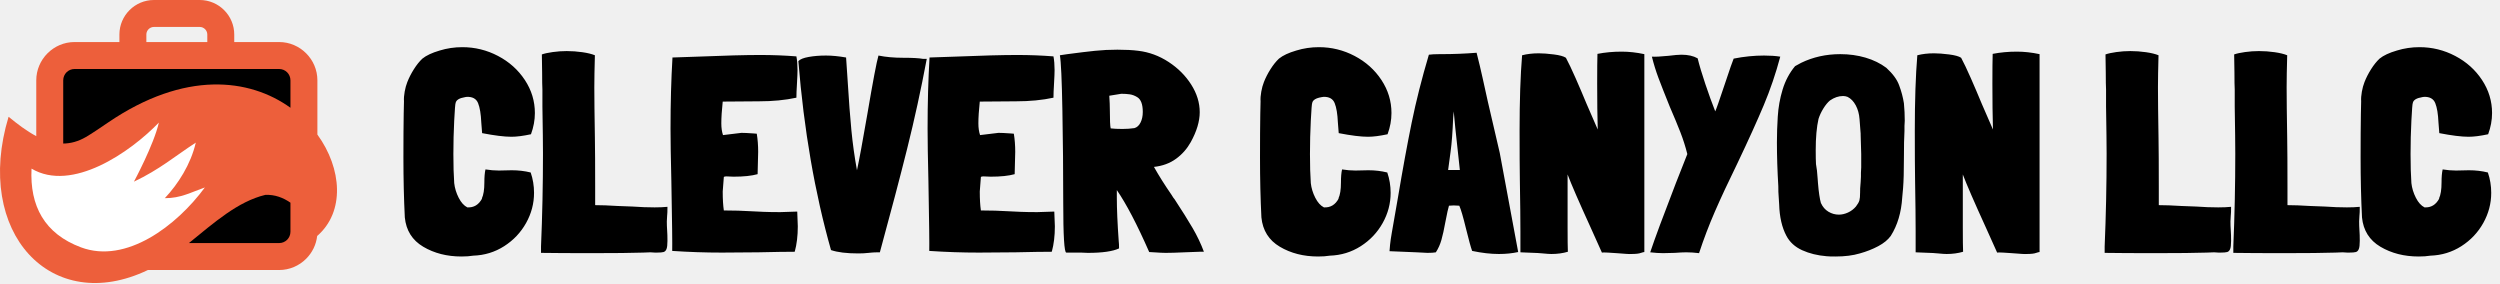
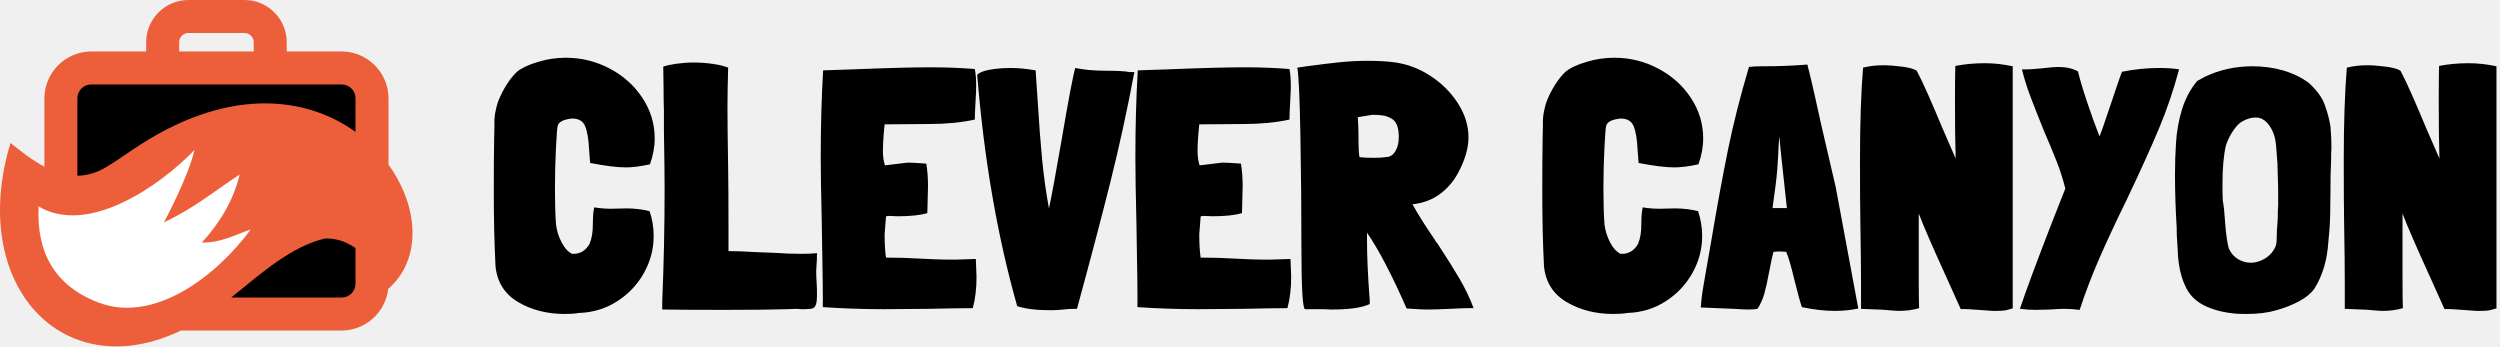
- <svg xmlns="http://www.w3.org/2000/svg" width="530" height="60" viewBox="0 0 530 60">
+ <svg xmlns="http://www.w3.org/2000/svg" width="433" height="60" viewBox="0 0 433 60">
  <g fill="none" fill-rule="evenodd">
-     <path fill="#000" fill-rule="nonzero" d="M11.065 11.834C10.986 11.992 10.888 13.235 10.769 15.562 10.651 17.89 10.592 20.256 10.592 22.663 10.592 25.108 10.651 27.16 10.769 28.817 10.888 29.882 11.203 30.917 11.716 31.923 12.229 32.929 12.84 33.609 13.55 33.964 14.931 34.043 15.976 33.412 16.686 32.071L16.627 32.071C16.982 31.321 17.16 30.197 17.16 28.698 17.16 27.515 17.239 26.588 17.396 25.917 18.383 26.075 19.329 26.154 20.237 26.154L22.959 26.095C24.379 26.095 25.72 26.252 26.982 26.568 27.456 27.949 27.692 29.389 27.692 30.888 27.692 33.136 27.13 35.266 26.006 37.278 24.882 39.29 23.333 40.927 21.361 42.189 19.389 43.452 17.199 44.122 14.793 44.201 14.083 44.32 13.254 44.379 12.308 44.379 9.231 44.379 6.529 43.688 4.201 42.308 1.874 40.927.572 38.856.296 36.095.099 32.15 0 27.909 0 23.373 0 19.625.02 16.548.059 14.142L.118 11.479C.079 10.888.128 10.207.266 9.438.404 8.669.592 7.988.828 7.396 1.183 6.489 1.647 5.582 2.219 4.675 2.791 3.767 3.393 3.018 4.024 2.426 4.852 1.755 6.075 1.183 7.692.71 9.231.237 10.828 0 12.485 0 15.168 0 17.692.621 20.059 1.864 22.426 3.107 24.32 4.803 25.74 6.953 27.16 9.103 27.87 11.44 27.87 13.964 27.87 15.464 27.594 16.963 27.041 18.462 25.385 18.817 24.004 18.994 22.899 18.994 21.4 18.994 19.329 18.738 16.686 18.225L16.509 15.976C16.43 14.162 16.203 12.791 15.828 11.864 15.454 10.937 14.655 10.493 13.432 10.533 13.393 10.533 13.343 10.542 13.284 10.562 13.225 10.582 13.136 10.592 13.018 10.592L13.077 10.592C11.854 10.789 11.183 11.203 11.065 11.834ZM55.917 38.994C55.957 39.467 55.976 40.158 55.976 41.065 55.976 41.893 55.907 42.475 55.769 42.811 55.631 43.146 55.424 43.353 55.148 43.432 54.872 43.511 54.398 43.55 53.728 43.55L53.314 43.55 52.367 43.491 50.828 43.55C48.383 43.629 44.773 43.669 40 43.669 35.464 43.669 31.854 43.649 29.172 43.609L29.172 42.249C29.448 35.74 29.586 29.191 29.586 22.604 29.586 20.671 29.546 17.337 29.467 12.604L29.467 11.183 29.467 8.994C29.428 8.323 29.408 7.12 29.408 5.385L29.349 1.538C29.901 1.341 30.671 1.174 31.657 1.036 32.643.897 33.629.828 34.615.828 35.72.828 36.824.907 37.929 1.065 39.034 1.223 39.921 1.44 40.592 1.716 40.513 4.556 40.473 6.824 40.473 8.521 40.473 10.888 40.513 14.438 40.592 19.172 40.631 21.538 40.651 25.03 40.651 29.645L40.651 33.491C41.953 33.491 43.55 33.55 45.444 33.669L48.58 33.787C50.237 33.905 51.795 33.964 53.254 33.964 54.28 33.964 55.187 33.925 55.976 33.846 55.976 34.753 55.957 35.345 55.917 35.621L55.917 35.562C55.838 36.627 55.819 37.396 55.858 37.87L55.917 38.994ZM83.609 37.988C83.609 40 83.393 41.795 82.959 43.373 81.223 43.373 78.659 43.412 75.266 43.491L67.515 43.55C64.004 43.55 60.493 43.432 56.982 43.195 57.022 41.933 56.963 37.022 56.805 28.462 56.686 23.609 56.627 19.882 56.627 17.278 56.627 11.874 56.765 6.844 57.041 2.189L62.249 2.012C68.087 1.775 72.544 1.657 75.621 1.657 78.264 1.657 80.828 1.755 83.314 1.953 83.471 2.781 83.55 3.748 83.55 4.852 83.55 5.444 83.511 6.41 83.432 7.751 83.353 9.014 83.314 10 83.314 10.71 80.947 11.223 78.304 11.479 75.385 11.479L67.692 11.538C67.495 13.393 67.396 14.931 67.396 16.154 67.396 17.101 67.515 17.929 67.751 18.639L71.657 18.166C72.209 18.166 73.037 18.205 74.142 18.284L74.911 18.343C75.108 19.527 75.207 20.809 75.207 22.189L75.089 26.923C73.826 27.278 72.13 27.456 70 27.456L68.462 27.396C68.185 27.396 68.008 27.436 67.929 27.515L67.692 30.592C67.692 32.209 67.771 33.55 67.929 34.615 69.98 34.615 71.972 34.675 73.905 34.793 74.576 34.832 75.404 34.872 76.391 34.911 77.377 34.951 78.54 34.97 79.882 34.97L83.491 34.852C83.57 36.667 83.609 37.712 83.609 37.988ZM110.947 2.485C109.724 8.994 108.343 15.325 106.805 21.479 105.266 27.633 103.333 34.97 101.006 43.491 100.138 43.491 99.546 43.511 99.231 43.55L98.639 43.609C97.929 43.688 97.199 43.728 96.45 43.728 93.964 43.728 92.032 43.491 90.651 43.018 87.219 30.907 84.911 17.554 83.728 2.959 84.083 2.564 84.813 2.268 85.917 2.071 87.022 1.874 88.245 1.775 89.586 1.775 90.848 1.775 92.268 1.913 93.846 2.189L94.201 7.456C94.438 11.361 94.694 14.744 94.97 17.604 95.247 20.464 95.641 23.294 96.154 26.095 96.627 23.925 97.357 19.98 98.343 14.26 99.527 7.278 100.316 3.116 100.71 1.775 102.249 2.091 104.004 2.249 105.976 2.249 107.949 2.249 109.349 2.327 110.178 2.485L110.947 2.485ZM138.107 37.988C138.107 40 137.89 41.795 137.456 43.373 135.72 43.373 133.156 43.412 129.763 43.491L122.012 43.55C118.501 43.55 114.99 43.432 111.479 43.195 111.519 41.933 111.46 37.022 111.302 28.462 111.183 23.609 111.124 19.882 111.124 17.278 111.124 11.874 111.262 6.844 111.538 2.189L116.746 2.012C122.584 1.775 127.041 1.657 130.118 1.657 132.761 1.657 135.325 1.755 137.811 1.953 137.968 2.781 138.047 3.748 138.047 4.852 138.047 5.444 138.008 6.41 137.929 7.751 137.85 9.014 137.811 10 137.811 10.71 135.444 11.223 132.801 11.479 129.882 11.479L122.189 11.538C121.992 13.393 121.893 14.931 121.893 16.154 121.893 17.101 122.012 17.929 122.249 18.639L126.154 18.166C126.706 18.166 127.535 18.205 128.639 18.284L129.408 18.343C129.606 19.527 129.704 20.809 129.704 22.189L129.586 26.923C128.323 27.278 126.627 27.456 124.497 27.456L122.959 27.396C122.682 27.396 122.505 27.436 122.426 27.515L122.189 30.592C122.189 32.209 122.268 33.55 122.426 34.615 124.477 34.615 126.469 34.675 128.402 34.793 129.073 34.832 129.901 34.872 130.888 34.911 131.874 34.951 133.037 34.97 134.379 34.97L137.988 34.852C138.067 36.667 138.107 37.712 138.107 37.988ZM163.491 32.249C165.069 34.655 166.341 36.686 167.308 38.343 168.274 40 169.073 41.677 169.704 43.373L168.757 43.373C168.284 43.373 167.219 43.412 165.562 43.491 163.905 43.57 162.584 43.609 161.598 43.609 161.045 43.609 160.217 43.57 159.112 43.491L158.107 43.432C155.542 37.594 153.254 33.215 151.243 30.296L151.243 31.834C151.243 34.28 151.381 37.436 151.657 41.302L151.657 41.243C151.696 41.519 151.716 41.992 151.716 42.663 150.375 43.294 148.166 43.609 145.089 43.609L143.669 43.55 140.533 43.55C140.099 43.55 139.882 39.98 139.882 32.84 139.882 26.371 139.822 19.892 139.704 13.402 139.586 6.913 139.408 3.018 139.172 1.716L140.769 1.479C143.136 1.164 145.089.927 146.627.769 148.166.611 149.744.533 151.361.533 153.097.533 154.576.611 155.799.769 158.087 1.045 160.227 1.834 162.219 3.136 164.211 4.438 165.809 6.036 167.012 7.929 168.215 9.822 168.817 11.775 168.817 13.787 168.817 15.72 168.185 17.83 166.923 20.118 166.134 21.538 165.089 22.722 163.787 23.669 162.485 24.615 160.927 25.187 159.112 25.385 160.178 27.278 161.42 29.25 162.84 31.302 163.116 31.775 163.333 32.091 163.491 32.249ZM154.97 17.16C155.523 17.002 155.957 16.607 156.272 15.976 156.588 15.345 156.746 14.596 156.746 13.728 156.746 12.11 156.351 11.065 155.562 10.592 155.049 10.276 154.527 10.079 153.994 10 153.462 9.921 152.86 9.882 152.189 9.882L149.645 10.296C149.724 11.479 149.763 12.485 149.763 13.314 149.763 15.444 149.822 16.746 149.941 17.219 150.611 17.298 151.44 17.337 152.426 17.337 153.333 17.337 154.181 17.278 154.97 17.16ZM192.663 11.834C192.584 11.992 192.485 13.235 192.367 15.562 192.249 17.89 192.189 20.256 192.189 22.663 192.189 25.108 192.249 27.16 192.367 28.817 192.485 29.882 192.801 30.917 193.314 31.923 193.826 32.929 194.438 33.609 195.148 33.964 196.529 34.043 197.574 33.412 198.284 32.071L198.225 32.071C198.58 31.321 198.757 30.197 198.757 28.698 198.757 27.515 198.836 26.588 198.994 25.917 199.98 26.075 200.927 26.154 201.834 26.154L204.556 26.095C205.976 26.095 207.318 26.252 208.58 26.568 209.053 27.949 209.29 29.389 209.29 30.888 209.29 33.136 208.728 35.266 207.604 37.278 206.479 39.29 204.931 40.927 202.959 42.189 200.986 43.452 198.797 44.122 196.391 44.201 195.68 44.32 194.852 44.379 193.905 44.379 190.828 44.379 188.126 43.688 185.799 42.308 183.471 40.927 182.17 38.856 181.893 36.095 181.696 32.15 181.598 27.909 181.598 23.373 181.598 19.625 181.617 16.548 181.657 14.142L181.716 11.479C181.677 10.888 181.726 10.207 181.864 9.438 182.002 8.669 182.189 7.988 182.426 7.396 182.781 6.489 183.245 5.582 183.817 4.675 184.389 3.767 184.99 3.018 185.621 2.426 186.45 1.755 187.673 1.183 189.29.71 190.828.237 192.426 0 194.083 0 196.765 0 199.29.621 201.657 1.864 204.024 3.107 205.917 4.803 207.337 6.953 208.757 9.103 209.467 11.44 209.467 13.964 209.467 15.464 209.191 16.963 208.639 18.462 206.982 18.817 205.602 18.994 204.497 18.994 202.998 18.994 200.927 18.738 198.284 18.225L198.107 15.976C198.028 14.162 197.801 12.791 197.426 11.864 197.051 10.937 196.252 10.493 195.03 10.533 194.99 10.533 194.941 10.542 194.882 10.562 194.822 10.582 194.734 10.592 194.615 10.592L194.675 10.592C193.452 10.789 192.781 11.203 192.663 11.834ZM236.331 43.432C235.069 43.708 233.708 43.846 232.249 43.846 230.513 43.846 228.619 43.629 226.568 43.195 226.292 42.446 225.858 40.868 225.266 38.462 224.675 36.016 224.201 34.398 223.846 33.609L222.663 33.55 221.657 33.609C221.499 34.083 221.243 35.247 220.888 37.101 220.611 38.639 220.335 39.892 220.059 40.858 219.783 41.824 219.389 42.702 218.876 43.491 218.481 43.57 217.89 43.609 217.101 43.609 216.746 43.609 215.976 43.57 214.793 43.491 211.361 43.333 209.448 43.254 209.053 43.254 209.053 43.057 209.093 42.594 209.172 41.864 209.25 41.134 209.369 40.316 209.527 39.408L210.828 31.953C211.854 25.838 212.83 20.513 213.757 15.976 214.684 11.44 215.897 6.647 217.396 1.598 217.949 1.519 218.698 1.479 219.645 1.479L220 1.479C222.564 1.479 225.069 1.381 227.515 1.183 227.988 3.037 228.422 4.862 228.817 6.657 229.211 8.452 229.566 10.059 229.882 11.479 231.144 16.963 231.992 20.611 232.426 22.426L236.331 43.432ZM223.964 26.036C223.097 18.146 222.682 14.201 222.722 14.201L222.663 13.609C222.663 13.609 222.623 14.083 222.544 15.03 222.426 17.988 222.249 20.335 222.012 22.071L221.479 26.036 223.964 26.036ZM251.716 38.284C249.231 32.84 247.594 29.073 246.805 26.982L246.805 38.343C246.805 40.789 246.824 42.465 246.864 43.373 245.799 43.688 244.635 43.846 243.373 43.846 242.978 43.846 242.387 43.807 241.598 43.728 240.73 43.649 240.099 43.609 239.704 43.609L236.805 43.491 236.805 39.053C236.805 36.529 236.765 32.939 236.686 28.284 236.647 25.957 236.627 22.426 236.627 17.692 236.627 11.341 236.805 6.016 237.16 1.716 238.225 1.44 239.408 1.302 240.71 1.302 241.578 1.302 242.633 1.381 243.876 1.538 245.118 1.696 245.976 1.933 246.45 2.249 247.002 3.274 247.682 4.704 248.491 6.538 249.3 8.373 250.079 10.197 250.828 12.012L253.195 17.456C253.116 14.694 253.077 11.44 253.077 7.692 253.077 4.655 253.097 2.564 253.136 1.42 254.753 1.105 256.469.947 258.284.947 259.822.947 261.42 1.124 263.077 1.479L263.077 43.432C262.959 43.432 262.722 43.491 262.367 43.609 261.972 43.767 261.282 43.846 260.296 43.846 260.099 43.886 259.053 43.826 257.16 43.669 256.686 43.629 256.085 43.59 255.355 43.55 254.625 43.511 254.201 43.511 254.083 43.55L251.716 38.284ZM274.675 43.669C273.728 43.55 272.821 43.491 271.953 43.491 271.361 43.491 270.552 43.531 269.527 43.609L267.041 43.669C266.252 43.669 265.345 43.609 264.32 43.491 265.266 40.651 267.081 35.759 269.763 28.817L272.189 22.663C271.795 21.085 271.302 19.536 270.71 18.018 270.118 16.499 269.369 14.694 268.462 12.604 267.396 9.961 266.598 7.929 266.065 6.509 265.533 5.089 265.069 3.59 264.675 2.012 265.424 2.051 266.588 1.992 268.166 1.834 269.428 1.677 270.355 1.598 270.947 1.598 272.327 1.598 273.471 1.854 274.379 2.367 274.734 3.826 275.276 5.641 276.006 7.811 276.736 9.98 277.436 11.913 278.107 13.609 278.304 13.215 278.935 11.42 280 8.225 281.183 4.675 281.854 2.742 282.012 2.426 284.181 1.992 286.331 1.775 288.462 1.775 289.763 1.775 290.907 1.854 291.893 2.012 290.947 5.562 289.783 8.984 288.402 12.278 287.022 15.572 285.148 19.704 282.781 24.675 280.888 28.54 279.31 31.923 278.047 34.822 276.785 37.722 275.661 40.671 274.675 43.669ZM318.107 11.893C318.225 13.116 318.284 14.359 318.284 15.621L318.225 16.686 318.225 17.751C318.146 19.053 318.107 20.966 318.107 23.491 318.107 26.292 318.047 28.422 317.929 29.882L317.751 31.834C317.554 35.03 316.746 37.751 315.325 40 314.734 40.828 313.846 41.558 312.663 42.189 311.479 42.821 310.178 43.333 308.757 43.728 307.298 44.162 305.582 44.379 303.609 44.379 302.702 44.379 302.071 44.359 301.716 44.32 299.783 44.162 298.057 43.738 296.538 43.047 295.02 42.357 293.905 41.341 293.195 40 292.249 38.225 291.736 35.996 291.657 33.314L291.538 31.42C291.499 31.105 291.479 30.454 291.479 29.467 291.282 26.233 291.183 23.136 291.183 20.178 291.183 18.363 291.243 16.548 291.361 14.734 291.479 12.761 291.824 10.838 292.396 8.964 292.968 7.091 293.846 5.444 295.03 4.024L296.331 3.314C298.856 2.091 301.617 1.479 304.615 1.479 306.509 1.479 308.294 1.726 309.97 2.219 311.647 2.712 313.116 3.432 314.379 4.379 315.759 5.641 316.667 6.884 317.101 8.107 317.574 9.369 317.909 10.631 318.107 11.893ZM308.935 18.343 308.698 15.266C308.619 14.162 308.353 13.185 307.899 12.337 307.446 11.489 306.864 10.888 306.154 10.533 305.838 10.414 305.523 10.355 305.207 10.355 304.26 10.355 303.333 10.671 302.426 11.302 301.953 11.696 301.489 12.258 301.036 12.988 300.582 13.718 300.237 14.458 300 15.207 299.606 16.943 299.408 19.152 299.408 21.834 299.408 23.176 299.428 24.181 299.467 24.852L299.467 24.793C299.625 25.582 299.744 26.627 299.822 27.929L299.882 28.757C300.039 30.73 300.256 32.189 300.533 33.136L300.533 33.077C300.888 33.866 301.41 34.467 302.101 34.882 302.791 35.296 303.531 35.503 304.32 35.503 304.951 35.503 305.592 35.355 306.243 35.059 306.893 34.763 307.456 34.339 307.929 33.787 308.323 33.274 308.57 32.84 308.669 32.485 308.767 32.13 308.817 31.578 308.817 30.828 308.817 30.158 308.836 29.665 308.876 29.349L308.935 28.58 308.994 27.456 308.994 26.627 309.053 25.503 309.053 22.663 308.935 18.639 308.935 18.343ZM335.503 38.284C333.018 32.84 331.381 29.073 330.592 26.982L330.592 38.343C330.592 40.789 330.611 42.465 330.651 43.373 329.586 43.688 328.422 43.846 327.16 43.846 326.765 43.846 326.174 43.807 325.385 43.728 324.517 43.649 323.886 43.609 323.491 43.609L320.592 43.491 320.592 39.053C320.592 36.529 320.552 32.939 320.473 28.284 320.434 25.957 320.414 22.426 320.414 17.692 320.414 11.341 320.592 6.016 320.947 1.716 322.012 1.44 323.195 1.302 324.497 1.302 325.365 1.302 326.42 1.381 327.663 1.538 328.905 1.696 329.763 1.933 330.237 2.249 330.789 3.274 331.469 4.704 332.278 6.538 333.087 8.373 333.866 10.197 334.615 12.012L336.982 17.456C336.903 14.694 336.864 11.44 336.864 7.692 336.864 4.655 336.884 2.564 336.923 1.42 338.54 1.105 340.256.947 342.071.947 343.609.947 345.207 1.124 346.864 1.479L346.864 43.432C346.746 43.432 346.509 43.491 346.154 43.609 345.759 43.767 345.069 43.846 344.083 43.846 343.886 43.886 342.84 43.826 340.947 43.669 340.473 43.629 339.872 43.59 339.142 43.55 338.412 43.511 337.988 43.511 337.87 43.55L335.503 38.284ZM387.408 38.994C387.448 39.467 387.467 40.158 387.467 41.065 387.467 41.893 387.398 42.475 387.26 42.811 387.122 43.146 386.915 43.353 386.639 43.432 386.363 43.511 385.89 43.55 385.219 43.55L384.805 43.55 383.858 43.491 382.32 43.55C379.874 43.629 376.264 43.669 371.491 43.669 366.955 43.669 363.345 43.649 360.663 43.609L360.663 42.249C360.939 35.74 361.077 29.191 361.077 22.604 361.077 20.671 361.037 17.337 360.959 12.604L360.959 11.183 360.959 8.994C360.919 8.323 360.899 7.12 360.899 5.385L360.84 1.538C361.393 1.341 362.162 1.174 363.148 1.036 364.134.897 365.12.828 366.107.828 367.211.828 368.316.907 369.42 1.065 370.525 1.223 371.412 1.44 372.083 1.716 372.004 4.556 371.964 6.824 371.964 8.521 371.964 10.888 372.004 14.438 372.083 19.172 372.122 21.538 372.142 25.03 372.142 29.645L372.142 33.491C373.444 33.491 375.041 33.55 376.935 33.669L380.071 33.787C381.728 33.905 383.286 33.964 384.746 33.964 385.771 33.964 386.679 33.925 387.467 33.846 387.467 34.753 387.448 35.345 387.408 35.621L387.408 35.562C387.329 36.627 387.31 37.396 387.349 37.87L387.408 38.994ZM414.686 38.994C414.726 39.467 414.746 40.158 414.746 41.065 414.746 41.893 414.677 42.475 414.538 42.811 414.4 43.146 414.193 43.353 413.917 43.432 413.641 43.511 413.168 43.55 412.497 43.55L412.083 43.55 411.136 43.491 409.598 43.55C407.152 43.629 403.542 43.669 398.769 43.669 394.233 43.669 390.623 43.649 387.941 43.609L387.941 42.249C388.217 35.74 388.355 29.191 388.355 22.604 388.355 20.671 388.316 17.337 388.237 12.604L388.237 11.183 388.237 8.994C388.197 8.323 388.178 7.12 388.178 5.385L388.118 1.538C388.671 1.341 389.44 1.174 390.426 1.036 391.412.897 392.398.828 393.385.828 394.489.828 395.594.907 396.698 1.065 397.803 1.223 398.69 1.44 399.361 1.716 399.282 4.556 399.243 6.824 399.243 8.521 399.243 10.888 399.282 14.438 399.361 19.172 399.4 21.538 399.42 25.03 399.42 29.645L399.42 33.491C400.722 33.491 402.32 33.55 404.213 33.669L407.349 33.787C409.006 33.905 410.564 33.964 412.024 33.964 413.049 33.964 413.957 33.925 414.746 33.846 414.746 34.753 414.726 35.345 414.686 35.621L414.686 35.562C414.607 36.627 414.588 37.396 414.627 37.87L414.686 38.994ZM425.988 11.834C425.909 11.992 425.811 13.235 425.692 15.562 425.574 17.89 425.515 20.256 425.515 22.663 425.515 25.108 425.574 27.16 425.692 28.817 425.811 29.882 426.126 30.917 426.639 31.923 427.152 32.929 427.763 33.609 428.473 33.964 429.854 34.043 430.899 33.412 431.609 32.071L431.55 32.071C431.905 31.321 432.083 30.197 432.083 28.698 432.083 27.515 432.162 26.588 432.32 25.917 433.306 26.075 434.252 26.154 435.16 26.154L437.882 26.095C439.302 26.095 440.643 26.252 441.905 26.568 442.379 27.949 442.615 29.389 442.615 30.888 442.615 33.136 442.053 35.266 440.929 37.278 439.805 39.29 438.256 40.927 436.284 42.189 434.312 43.452 432.122 44.122 429.716 44.201 429.006 44.32 428.178 44.379 427.231 44.379 424.154 44.379 421.452 43.688 419.124 42.308 416.797 40.927 415.495 38.856 415.219 36.095 415.022 32.15 414.923 27.909 414.923 23.373 414.923 19.625 414.943 16.548 414.982 14.142L415.041 11.479C415.002 10.888 415.051 10.207 415.189 9.438 415.327 8.669 415.515 7.988 415.751 7.396 416.107 6.489 416.57 5.582 417.142 4.675 417.714 3.767 418.316 3.018 418.947 2.426 419.775 1.755 420.998 1.183 422.615.71 424.154.237 425.751 0 427.408 0 430.091 0 432.615.621 434.982 1.864 437.349 3.107 439.243 4.803 440.663 6.953 442.083 9.103 442.793 11.44 442.793 13.964 442.793 15.464 442.517 16.963 441.964 18.462 440.308 18.817 438.927 18.994 437.822 18.994 436.323 18.994 434.252 18.738 431.609 18.225L431.432 15.976C431.353 14.162 431.126 12.791 430.751 11.864 430.377 10.937 429.578 10.493 428.355 10.533 428.316 10.533 428.266 10.542 428.207 10.562 428.148 10.582 428.059 10.592 427.941 10.592L428 10.592C426.777 10.789 426.107 11.203 425.988 11.834Z" transform="translate(85.524 10)" />
+     <path fill="#000" fill-rule="nonzero" d="M96.589,21.834 C96.51,21.992 96.412,23.235 96.293,25.562 C96.175,27.89 96.116,30.256 96.116,32.663 C96.116,35.108 96.175,37.16 96.293,38.817 C96.412,39.882 96.727,40.917 97.24,41.923 C97.753,42.929 98.364,43.609 99.074,43.964 C100.455,44.043 101.5,43.412 102.21,42.071 L102.151,42.071 C102.506,41.321 102.684,40.197 102.684,38.698 C102.684,37.515 102.763,36.588 102.92,35.917 C103.907,36.075 104.853,36.154 105.761,36.154 L108.483,36.095 C109.903,36.095 111.244,36.252 112.506,36.568 C112.98,37.949 113.216,39.389 113.216,40.888 C113.216,43.136 112.654,45.266 111.53,47.278 C110.406,49.29 108.857,50.927 106.885,52.189 C104.913,53.452 102.723,54.122 100.317,54.201 C99.607,54.32 98.778,54.379 97.832,54.379 C94.755,54.379 92.053,53.688 89.725,52.308 C87.398,50.927 86.096,48.856 85.82,46.095 C85.623,42.15 85.524,37.909 85.524,33.373 C85.524,29.625 85.544,26.548 85.583,24.142 L85.642,21.479 C85.603,20.888 85.652,20.207 85.79,19.438 C85.928,18.669 86.116,17.988 86.352,17.396 C86.707,16.489 87.171,15.582 87.743,14.675 C88.315,13.767 88.917,13.018 89.548,12.426 C90.376,11.755 91.599,11.183 93.216,10.71 C94.755,10.237 96.352,10 98.009,10 C100.692,10 103.216,10.621 105.583,11.864 C107.95,13.107 109.844,14.803 111.264,16.953 C112.684,19.103 113.394,21.44 113.394,23.964 C113.394,25.464 113.118,26.963 112.565,28.462 C110.909,28.817 109.528,28.994 108.423,28.994 C106.924,28.994 104.853,28.738 102.21,28.225 L102.033,25.976 C101.954,24.162 101.727,22.791 101.352,21.864 C100.978,20.937 100.179,20.493 98.956,20.533 C98.917,20.533 98.867,20.542 98.808,20.562 C98.749,20.582 98.66,20.592 98.542,20.592 L98.601,20.592 C97.378,20.789 96.707,21.203 96.589,21.834 Z M141.441,48.994 C141.481,49.467 141.5,50.158 141.5,51.065 C141.5,51.893 141.431,52.475 141.293,52.811 C141.155,53.146 140.948,53.353 140.672,53.432 C140.396,53.511 139.922,53.55 139.252,53.55 L138.838,53.55 L137.891,53.491 L136.352,53.55 C133.907,53.629 130.297,53.669 125.524,53.669 C120.988,53.669 117.378,53.649 114.696,53.609 L114.696,52.249 C114.972,45.74 115.11,39.191 115.11,32.604 C115.11,30.671 115.07,27.337 114.991,22.604 L114.991,21.183 L114.991,18.994 C114.952,18.323 114.932,17.12 114.932,15.385 L114.873,11.538 C115.425,11.341 116.195,11.174 117.181,11.036 C118.167,10.897 119.153,10.828 120.139,10.828 C121.244,10.828 122.348,10.907 123.453,11.065 C124.558,11.223 125.445,11.44 126.116,11.716 C126.037,14.556 125.997,16.824 125.997,18.521 C125.997,20.888 126.037,24.438 126.116,29.172 C126.155,31.538 126.175,35.03 126.175,39.645 L126.175,43.491 C127.477,43.491 129.074,43.55 130.968,43.669 L134.104,43.787 C135.761,43.905 137.319,43.964 138.778,43.964 C139.804,43.964 140.711,43.925 141.5,43.846 C141.5,44.753 141.481,45.345 141.441,45.621 L141.441,45.562 C141.362,46.627 141.343,47.396 141.382,47.87 L141.441,48.994 Z M169.133,47.988 C169.133,50 168.917,51.795 168.483,53.373 C166.747,53.373 164.183,53.412 160.79,53.491 L153.039,53.55 C149.528,53.55 146.017,53.432 142.506,53.195 C142.546,51.933 142.487,47.022 142.329,38.462 C142.21,33.609 142.151,29.882 142.151,27.278 C142.151,21.874 142.289,16.844 142.565,12.189 L147.773,12.012 C153.611,11.775 158.068,11.657 161.145,11.657 C163.788,11.657 166.352,11.755 168.838,11.953 C168.995,12.781 169.074,13.748 169.074,14.852 C169.074,15.444 169.035,16.41 168.956,17.751 C168.877,19.014 168.838,20 168.838,20.71 C166.471,21.223 163.828,21.479 160.909,21.479 L153.216,21.538 C153.019,23.393 152.92,24.931 152.92,26.154 C152.92,27.101 153.039,27.929 153.275,28.639 L157.181,28.166 C157.733,28.166 158.561,28.205 159.666,28.284 L160.435,28.343 C160.632,29.527 160.731,30.809 160.731,32.189 L160.613,36.923 C159.35,37.278 157.654,37.456 155.524,37.456 L153.986,37.396 C153.709,37.396 153.532,37.436 153.453,37.515 L153.216,40.592 C153.216,42.209 153.295,43.55 153.453,44.615 C155.504,44.615 157.496,44.675 159.429,44.793 C160.1,44.832 160.928,44.872 161.915,44.911 C162.901,44.951 164.064,44.97 165.406,44.97 L169.015,44.852 C169.094,46.667 169.133,47.712 169.133,47.988 Z M196.471,12.485 C195.248,18.994 193.867,25.325 192.329,31.479 C190.79,37.633 188.857,44.97 186.53,53.491 C185.662,53.491 185.07,53.511 184.755,53.55 L184.163,53.609 C183.453,53.688 182.723,53.728 181.974,53.728 C179.488,53.728 177.556,53.491 176.175,53.018 C172.743,40.907 170.435,27.554 169.252,12.959 C169.607,12.564 170.337,12.268 171.441,12.071 C172.546,11.874 173.769,11.775 175.11,11.775 C176.372,11.775 177.792,11.913 179.37,12.189 L179.725,17.456 C179.962,21.361 180.218,24.744 180.494,27.604 C180.771,30.464 181.165,33.294 181.678,36.095 C182.151,33.925 182.881,29.98 183.867,24.26 C185.051,17.278 185.84,13.116 186.234,11.775 C187.773,12.091 189.528,12.249 191.5,12.249 C193.473,12.249 194.873,12.327 195.702,12.485 L196.471,12.485 Z M223.631,47.988 C223.631,50 223.414,51.795 222.98,53.373 C221.244,53.373 218.68,53.412 215.287,53.491 L207.536,53.55 C204.025,53.55 200.514,53.432 197.003,53.195 C197.043,51.933 196.984,47.022 196.826,38.462 C196.707,33.609 196.648,29.882 196.648,27.278 C196.648,21.874 196.786,16.844 197.062,12.189 L202.27,12.012 C208.108,11.775 212.565,11.657 215.642,11.657 C218.285,11.657 220.849,11.755 223.335,11.953 C223.492,12.781 223.571,13.748 223.571,14.852 C223.571,15.444 223.532,16.41 223.453,17.751 C223.374,19.014 223.335,20 223.335,20.71 C220.968,21.223 218.325,21.479 215.406,21.479 L207.713,21.538 C207.516,23.393 207.417,24.931 207.417,26.154 C207.417,27.101 207.536,27.929 207.773,28.639 L211.678,28.166 C212.23,28.166 213.059,28.205 214.163,28.284 L214.932,28.343 C215.13,29.527 215.228,30.809 215.228,32.189 L215.11,36.923 C213.847,37.278 212.151,37.456 210.021,37.456 L208.483,37.396 C208.206,37.396 208.029,37.436 207.95,37.515 L207.713,40.592 C207.713,42.209 207.792,43.55 207.95,44.615 C210.001,44.615 211.993,44.675 213.926,44.793 C214.597,44.832 215.425,44.872 216.412,44.911 C217.398,44.951 218.561,44.97 219.903,44.97 L223.512,44.852 C223.591,46.667 223.631,47.712 223.631,47.988 Z M249.015,42.249 C250.593,44.655 251.865,46.686 252.832,48.343 C253.798,50 254.597,51.677 255.228,53.373 L254.281,53.373 C253.808,53.373 252.743,53.412 251.086,53.491 C249.429,53.57 248.108,53.609 247.122,53.609 C246.569,53.609 245.741,53.57 244.636,53.491 L243.631,53.432 C241.066,47.594 238.778,43.215 236.767,40.296 L236.767,41.834 C236.767,44.28 236.905,47.436 237.181,51.302 L237.181,51.243 C237.22,51.519 237.24,51.992 237.24,52.663 C235.899,53.294 233.69,53.609 230.613,53.609 L229.193,53.55 L226.057,53.55 C225.623,53.55 225.406,49.98 225.406,42.84 C225.406,36.371 225.346,29.892 225.228,23.402 C225.11,16.913 224.932,13.018 224.696,11.716 L226.293,11.479 C228.66,11.164 230.613,10.927 232.151,10.769 C233.69,10.611 235.268,10.533 236.885,10.533 C238.621,10.533 240.1,10.611 241.323,10.769 C243.611,11.045 245.751,11.834 247.743,13.136 C249.735,14.438 251.333,16.036 252.536,17.929 C253.739,19.822 254.341,21.775 254.341,23.787 C254.341,25.72 253.709,27.83 252.447,30.118 C251.658,31.538 250.613,32.722 249.311,33.669 C248.009,34.615 246.451,35.187 244.636,35.385 C245.702,37.278 246.944,39.25 248.364,41.302 C248.64,41.775 248.857,42.091 249.015,42.249 Z M240.494,27.16 C241.047,27.002 241.481,26.607 241.796,25.976 C242.112,25.345 242.27,24.596 242.27,23.728 C242.27,22.11 241.875,21.065 241.086,20.592 C240.573,20.276 240.051,20.079 239.518,20 C238.986,19.921 238.384,19.882 237.713,19.882 L235.169,20.296 C235.248,21.479 235.287,22.485 235.287,23.314 C235.287,25.444 235.346,26.746 235.465,27.219 C236.135,27.298 236.964,27.337 237.95,27.337 C238.857,27.337 239.705,27.278 240.494,27.16 Z M279.607,10 C282.289,10 284.814,10.621 287.181,11.864 C289.548,13.107 291.441,14.803 292.861,16.953 C294.281,19.103 294.991,21.44 294.991,23.964 C294.991,25.464 294.715,26.963 294.163,28.462 C292.506,28.817 291.126,28.994 290.021,28.994 C288.522,28.994 286.451,28.738 283.808,28.225 L283.631,25.976 C283.552,24.162 283.325,22.791 282.95,21.864 C282.575,20.937 281.776,20.493 280.554,20.533 C280.514,20.533 280.465,20.542 280.406,20.562 C280.346,20.582 280.258,20.592 280.139,20.592 L280.199,20.592 C278.976,20.789 278.305,21.203 278.187,21.834 C278.108,21.992 278.009,23.235 277.891,25.562 C277.773,27.89 277.713,30.256 277.713,32.663 C277.713,35.108 277.773,37.16 277.891,38.817 C278.009,39.882 278.325,40.917 278.838,41.923 C279.35,42.929 279.962,43.609 280.672,43.964 C282.053,44.043 283.098,43.412 283.808,42.071 L283.749,42.071 C284.104,41.321 284.281,40.197 284.281,38.698 C284.281,37.515 284.36,36.588 284.518,35.917 C285.504,36.075 286.451,36.154 287.358,36.154 L290.08,36.095 C291.5,36.095 292.842,36.252 294.104,36.568 C294.577,37.949 294.814,39.389 294.814,40.888 C294.814,43.136 294.252,45.266 293.128,47.278 C292.003,49.29 290.455,50.927 288.483,52.189 C286.51,53.452 284.321,54.122 281.915,54.201 C281.204,54.32 280.376,54.379 279.429,54.379 C276.352,54.379 273.65,53.688 271.323,52.308 C268.995,50.927 267.694,48.856 267.417,46.095 C267.22,42.15 267.122,37.909 267.122,33.373 C267.122,29.625 267.141,26.548 267.181,24.142 L267.24,21.479 C267.201,20.888 267.25,20.207 267.388,19.438 C267.526,18.669 267.713,17.988 267.95,17.396 C268.305,16.489 268.769,15.582 269.341,14.675 C269.913,13.767 270.514,13.018 271.145,12.426 C271.974,11.755 273.197,11.183 274.814,10.71 C276.352,10.237 277.95,10 279.607,10 Z M313.039,11.183 C313.512,13.037 313.946,14.862 314.341,16.657 C314.735,18.452 315.09,20.059 315.406,21.479 C316.668,26.963 317.516,30.611 317.95,32.426 L321.855,53.432 C320.593,53.708 319.232,53.846 317.773,53.846 C316.037,53.846 314.143,53.629 312.092,53.195 C311.816,52.446 311.382,50.868 310.79,48.462 C310.199,46.016 309.725,44.398 309.37,43.609 L308.187,43.55 L307.181,43.609 C307.023,44.083 306.767,45.247 306.412,47.101 C306.135,48.639 305.859,49.892 305.583,50.858 C305.307,51.824 304.913,52.702 304.4,53.491 C304.005,53.57 303.414,53.609 302.625,53.609 C302.27,53.609 301.5,53.57 300.317,53.491 C296.885,53.333 294.972,53.254 294.577,53.254 C294.577,53.057 294.617,52.594 294.696,51.864 C294.774,51.134 294.893,50.316 295.051,49.408 L296.352,41.953 C297.378,35.838 298.354,30.513 299.281,25.976 C300.208,21.44 301.421,16.647 302.92,11.598 C303.473,11.519 304.222,11.479 305.169,11.479 L305.524,11.479 C308.088,11.479 310.593,11.381 313.039,11.183 Z M308.187,23.609 C308.187,23.609 308.147,24.083 308.068,25.03 C307.95,27.988 307.773,30.335 307.536,32.071 L307.003,36.036 L309.488,36.036 C308.621,28.146 308.206,24.201 308.246,24.201 L308.187,23.609 Z M337.24,48.284 C334.755,42.84 333.118,39.073 332.329,36.982 L332.329,48.343 C332.329,50.789 332.348,52.465 332.388,53.373 C331.323,53.688 330.159,53.846 328.897,53.846 C328.502,53.846 327.911,53.807 327.122,53.728 C326.254,53.649 325.623,53.609 325.228,53.609 L322.329,53.491 L322.329,49.053 C322.329,46.529 322.289,42.939 322.21,38.284 C322.171,35.957 322.151,32.426 322.151,27.692 C322.151,21.341 322.329,16.016 322.684,11.716 C323.749,11.44 324.932,11.302 326.234,11.302 C327.102,11.302 328.157,11.381 329.4,11.538 C330.642,11.696 331.5,11.933 331.974,12.249 C332.526,13.274 333.206,14.704 334.015,16.538 C334.824,18.373 335.603,20.197 336.352,22.012 L338.719,27.456 C338.64,24.694 338.601,21.44 338.601,17.692 C338.601,14.655 338.621,12.564 338.66,11.42 C340.277,11.105 341.993,10.947 343.808,10.947 C345.346,10.947 346.944,11.124 348.601,11.479 L348.601,53.432 C348.483,53.432 348.246,53.491 347.891,53.609 C347.496,53.767 346.806,53.846 345.82,53.846 C345.623,53.886 344.577,53.826 342.684,53.669 C342.21,53.629 341.609,53.59 340.879,53.55 C340.149,53.511 339.725,53.511 339.607,53.55 L337.24,48.284 Z M390.139,11.479 C392.033,11.479 393.818,11.726 395.494,12.219 C397.171,12.712 398.64,13.432 399.903,14.379 C401.283,15.641 402.191,16.884 402.625,18.107 C403.098,19.369 403.433,20.631 403.631,21.893 C403.749,23.116 403.808,24.359 403.808,25.621 L403.749,26.686 L403.749,27.751 C403.67,29.053 403.631,30.966 403.631,33.491 C403.631,36.292 403.571,38.422 403.453,39.882 L403.275,41.834 C403.078,45.03 402.27,47.751 400.849,50 C400.258,50.828 399.37,51.558 398.187,52.189 C397.003,52.821 395.702,53.333 394.281,53.728 C392.822,54.162 391.106,54.379 389.133,54.379 C388.226,54.379 387.595,54.359 387.24,54.32 C385.307,54.162 383.581,53.738 382.062,53.047 C380.544,52.357 379.429,51.341 378.719,50 C377.773,48.225 377.26,45.996 377.181,43.314 L377.062,41.42 C377.023,41.105 377.003,40.454 377.003,39.467 C376.806,36.233 376.707,33.136 376.707,30.178 C376.707,28.363 376.767,26.548 376.885,24.734 C377.003,22.761 377.348,20.838 377.92,18.964 C378.492,17.091 379.37,15.444 380.554,14.024 L381.855,13.314 C384.38,12.091 387.141,11.479 390.139,11.479 Z M356.471,11.598 C357.851,11.598 358.995,11.854 359.903,12.367 C360.258,13.826 360.8,15.641 361.53,17.811 C362.26,19.98 362.96,21.913 363.631,23.609 C363.828,23.215 364.459,21.42 365.524,18.225 C366.707,14.675 367.378,12.742 367.536,12.426 C369.705,11.992 371.855,11.775 373.986,11.775 C375.287,11.775 376.431,11.854 377.417,12.012 C376.471,15.562 375.307,18.984 373.926,22.278 C372.546,25.572 370.672,29.704 368.305,34.675 C366.412,38.54 364.834,41.923 363.571,44.822 C362.309,47.722 361.185,50.671 360.199,53.669 C359.252,53.55 358.345,53.491 357.477,53.491 C356.885,53.491 356.076,53.531 355.051,53.609 L352.565,53.669 C351.776,53.669 350.869,53.609 349.844,53.491 C350.79,50.651 352.605,45.759 355.287,38.817 L357.713,32.663 C357.319,31.085 356.826,29.536 356.234,28.018 C355.642,26.499 354.893,24.694 353.986,22.604 C352.92,19.961 352.122,17.929 351.589,16.509 C351.057,15.089 350.593,13.59 350.199,12.012 C350.948,12.051 352.112,11.992 353.69,11.834 C354.952,11.677 355.879,11.598 356.471,11.598 Z M390.731,20.355 C389.784,20.355 388.857,20.671 387.95,21.302 C387.477,21.696 387.013,22.258 386.56,22.988 C386.106,23.718 385.761,24.458 385.524,25.207 C385.13,26.943 384.932,29.152 384.932,31.834 C384.932,33.176 384.952,34.181 384.991,34.852 L384.991,34.793 C385.149,35.582 385.268,36.627 385.346,37.929 L385.406,38.757 C385.563,40.73 385.78,42.189 386.057,43.136 L386.057,43.077 C386.412,43.866 386.934,44.467 387.625,44.882 C388.315,45.296 389.055,45.503 389.844,45.503 C390.475,45.503 391.116,45.355 391.767,45.059 C392.417,44.763 392.98,44.339 393.453,43.787 C393.847,43.274 394.094,42.84 394.193,42.485 C394.291,42.13 394.341,41.578 394.341,40.828 C394.341,40.158 394.36,39.665 394.4,39.349 L394.459,38.58 L394.518,37.456 L394.518,36.627 L394.577,35.503 L394.577,32.663 L394.459,28.639 L394.459,28.343 L394.222,25.266 C394.143,24.162 393.877,23.185 393.423,22.337 C392.97,21.489 392.388,20.888 391.678,20.533 C391.362,20.414 391.047,20.355 390.731,20.355 Z M421.027,48.284 C418.542,42.84 416.905,39.073 416.116,36.982 L416.116,48.343 C416.116,50.789 416.135,52.465 416.175,53.373 C415.11,53.688 413.946,53.846 412.684,53.846 C412.289,53.846 411.698,53.807 410.909,53.728 C410.041,53.649 409.41,53.609 409.015,53.609 L406.116,53.491 L406.116,49.053 C406.116,46.529 406.076,42.939 405.997,38.284 C405.958,35.957 405.938,32.426 405.938,27.692 C405.938,21.341 406.116,16.016 406.471,11.716 C407.536,11.44 408.719,11.302 410.021,11.302 C410.889,11.302 411.944,11.381 413.187,11.538 C414.429,11.696 415.287,11.933 415.761,12.249 C416.313,13.274 416.993,14.704 417.802,16.538 C418.611,18.373 419.39,20.197 420.139,22.012 L422.506,27.456 C422.427,24.694 422.388,21.44 422.388,17.692 C422.388,14.655 422.408,12.564 422.447,11.42 C424.064,11.105 425.78,10.947 427.595,10.947 C429.133,10.947 430.731,11.124 432.388,11.479 L432.388,53.432 C432.27,53.432 432.033,53.491 431.678,53.609 C431.283,53.767 430.593,53.846 429.607,53.846 C429.41,53.886 428.364,53.826 426.471,53.669 C425.997,53.629 425.396,53.59 424.666,53.55 C423.936,53.511 423.512,53.511 423.394,53.55 L421.027,48.284 Z" />
    <path fill="#ED5F3B" d="M1.819,24.758 C-5.623,49.312 10.867,67.068 31.351,57.245 L59.173,57.245 C61.399,57.245 63.426,56.332 64.895,54.864 L64.906,54.853 C66.175,53.584 67.03,51.899 67.238,50.029 C73.139,44.919 72.532,35.76 67.288,28.526 L67.288,17.028 C67.288,14.802 66.376,12.775 64.906,11.305 L64.895,11.295 C63.426,9.825 61.399,8.913 59.173,8.913 L49.661,8.913 L49.661,7.313 C49.661,5.3 48.838,3.47 47.514,2.146 C46.191,0.822 44.36,0 42.348,0 L32.628,0 C30.614,0 28.785,0.822 27.462,2.146 C26.138,3.47 25.315,5.3 25.315,7.313 L25.315,8.913 L15.803,8.913 C13.576,8.913 11.551,9.825 10.081,11.295 L10.07,11.305 C8.601,12.775 7.689,14.802 7.689,17.028 L7.689,28.865 C5.643,27.787 3.687,26.279 1.819,24.758 Z M31.028,8.913 L43.947,8.913 L43.947,7.313 C43.947,6.875 43.767,6.475 43.476,6.184 C43.186,5.895 42.785,5.713 42.348,5.713 L32.628,5.713 C32.191,5.713 31.79,5.895 31.501,6.184 C31.21,6.475 31.028,6.875 31.028,7.313 L31.028,8.913 Z" />
    <path fill="#000" d="M40.049 51.532C45.332 47.253 50.412 42.709 56.243 41.317 58.281 41.217 60.068 41.922 61.575 42.969L61.575 49.13C61.575 49.79 61.308 50.39 60.88 50.825L60.869 50.836C60.433 51.265 59.833 51.532 59.173 51.532L40.049 51.532ZM61.575 22.845C52.911 16.606 39.177 14.9 22.928 25.963 21.107 27.202 19.462 28.321 18.204 29.052 16.557 30.007 14.957 30.419 13.402 30.434L13.402 17.028C13.402 16.368 13.668 15.768 14.098 15.333L14.109 15.322C14.544 14.892 15.143 14.626 15.803 14.626L59.173 14.626C59.833 14.626 60.433 14.892 60.869 15.322L60.88 15.333C61.308 15.768 61.575 16.368 61.575 17.028L61.575 22.845Z" />
    <path fill="#FFF" d="M41.507,30.234 C37.106,33.103 33.814,35.947 28.393,38.512 C28.393,38.512 32.614,30.691 33.679,25.986 C27.602,32.289 15.248,40.84 6.684,35.749 C6.299,43.644 9.404,49.534 17.167,52.438 C26.743,56.02 37.475,47.837 43.431,39.74 C40.575,40.73 38.329,42.037 34.941,42.013 C37.731,39.048 40.435,34.872 41.507,30.234 L41.507,30.234 Z" />
  </g>
</svg>
